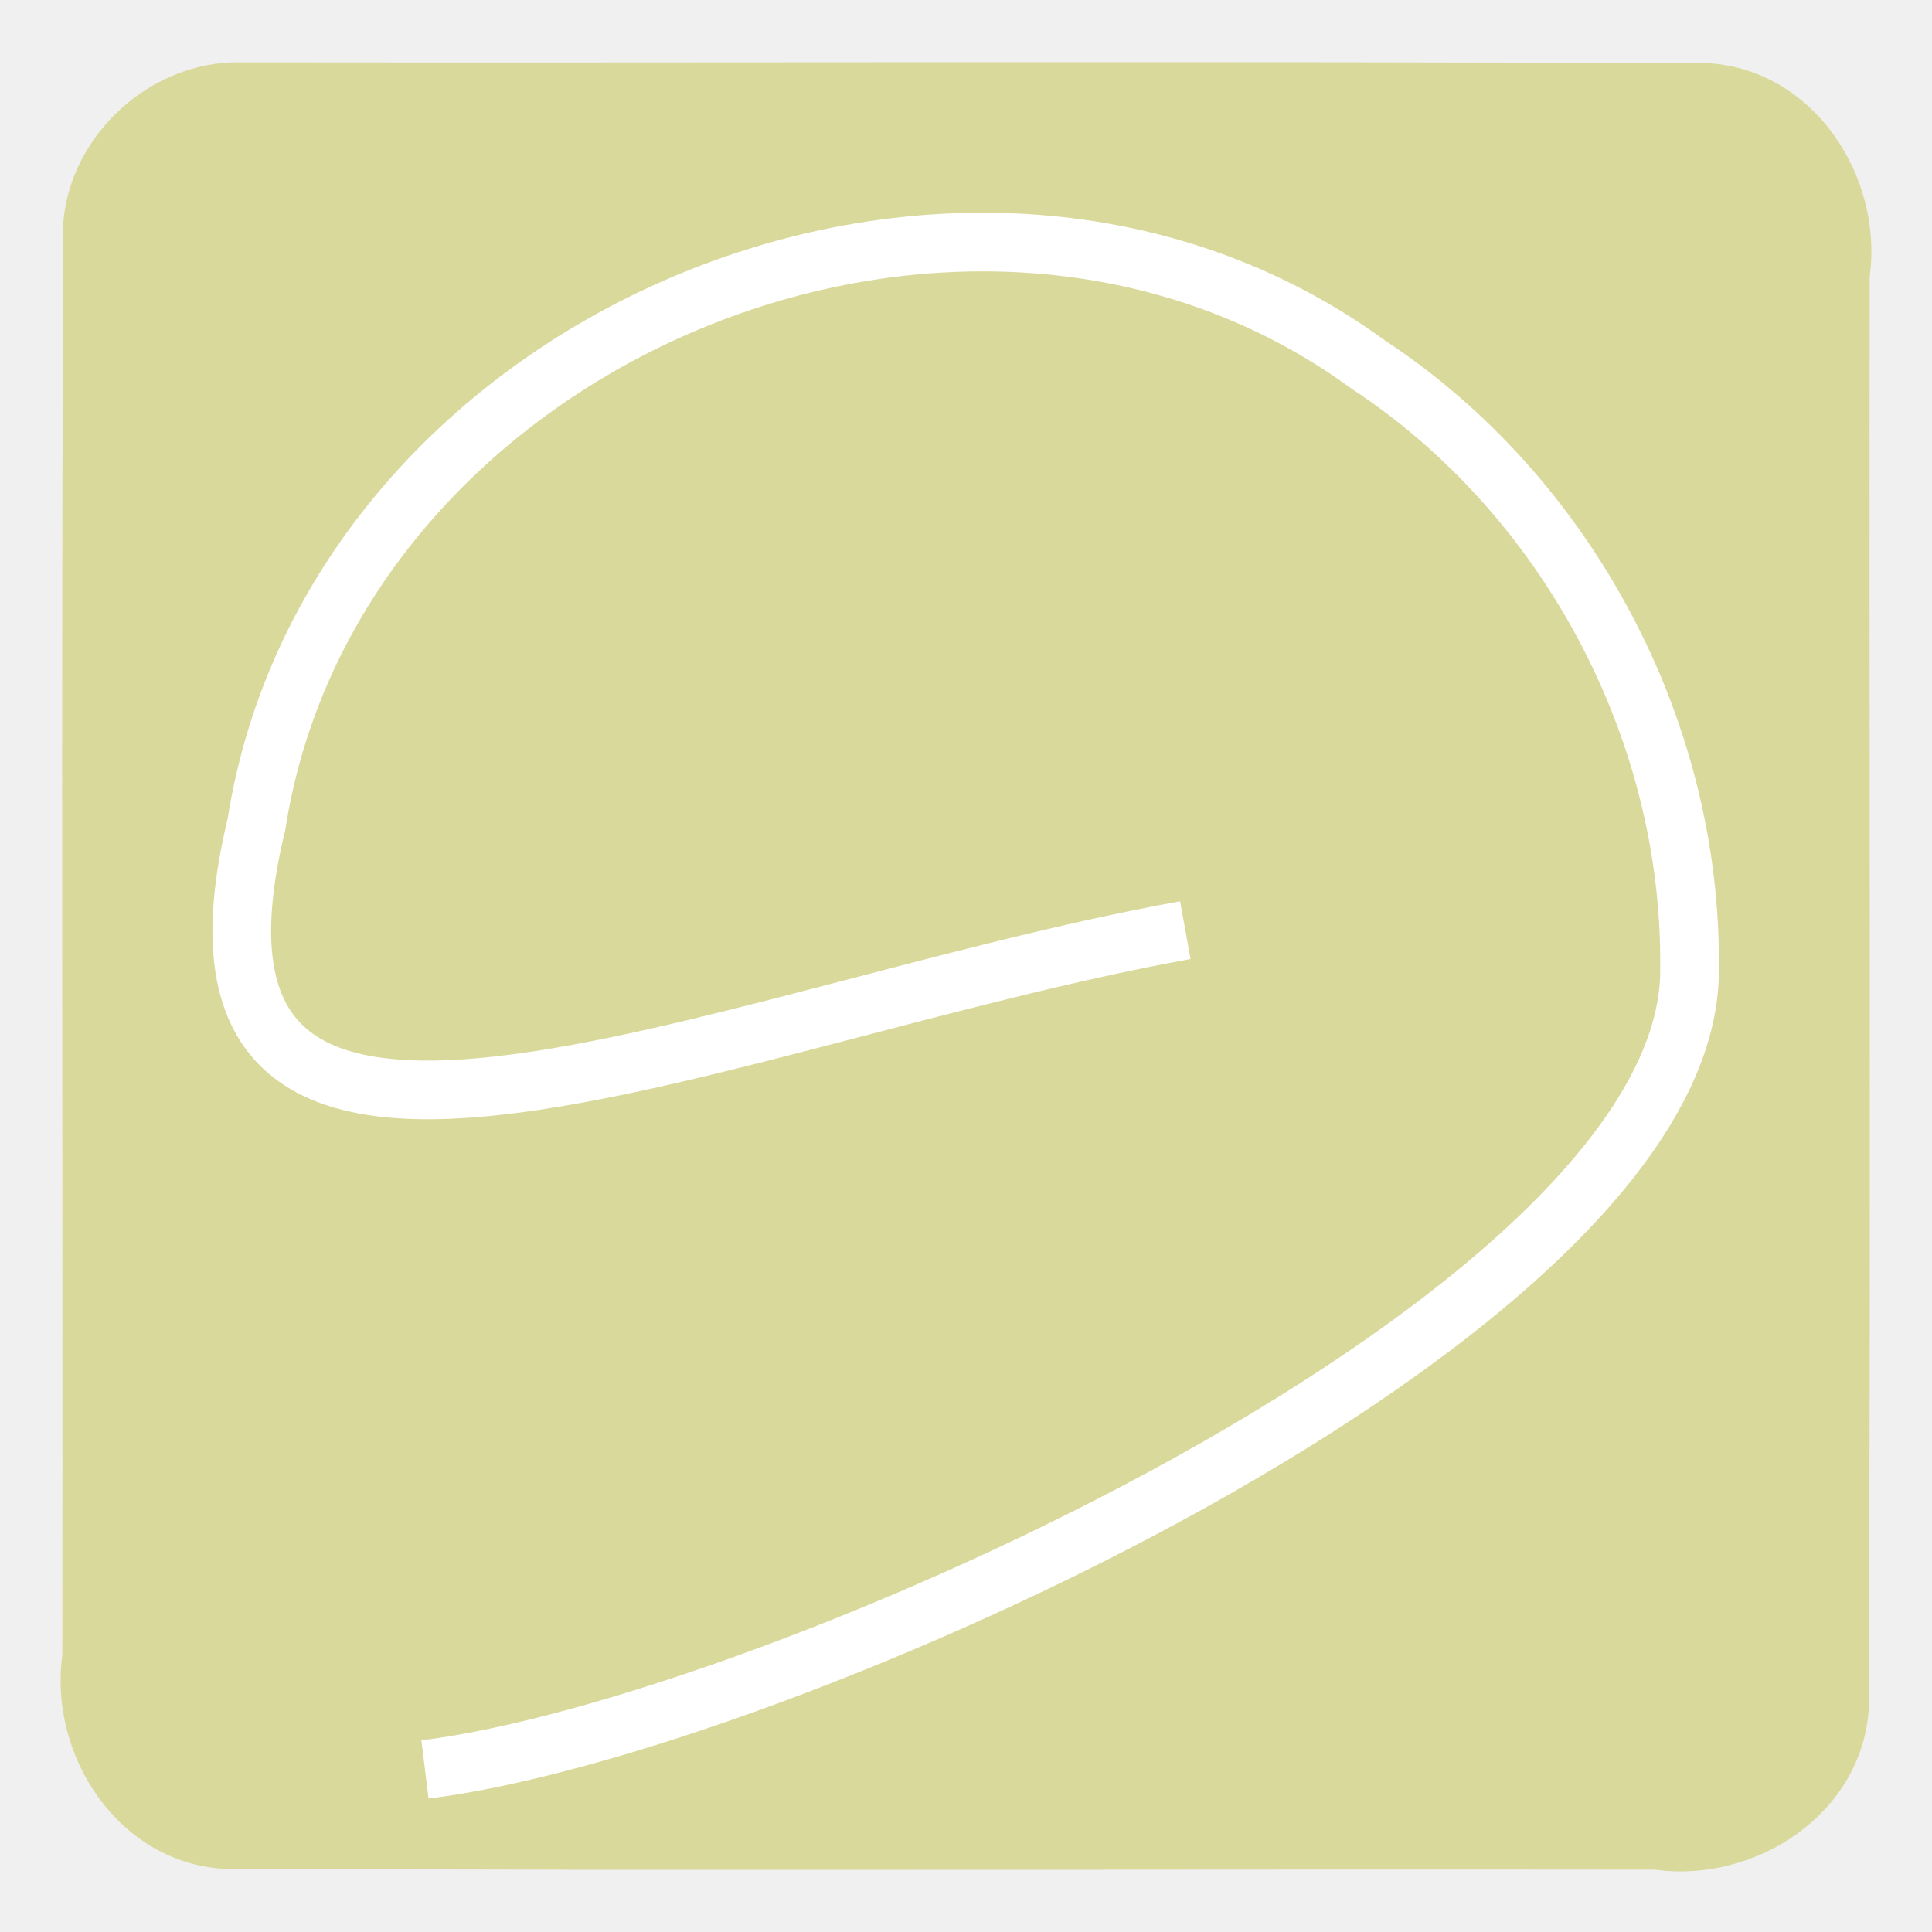
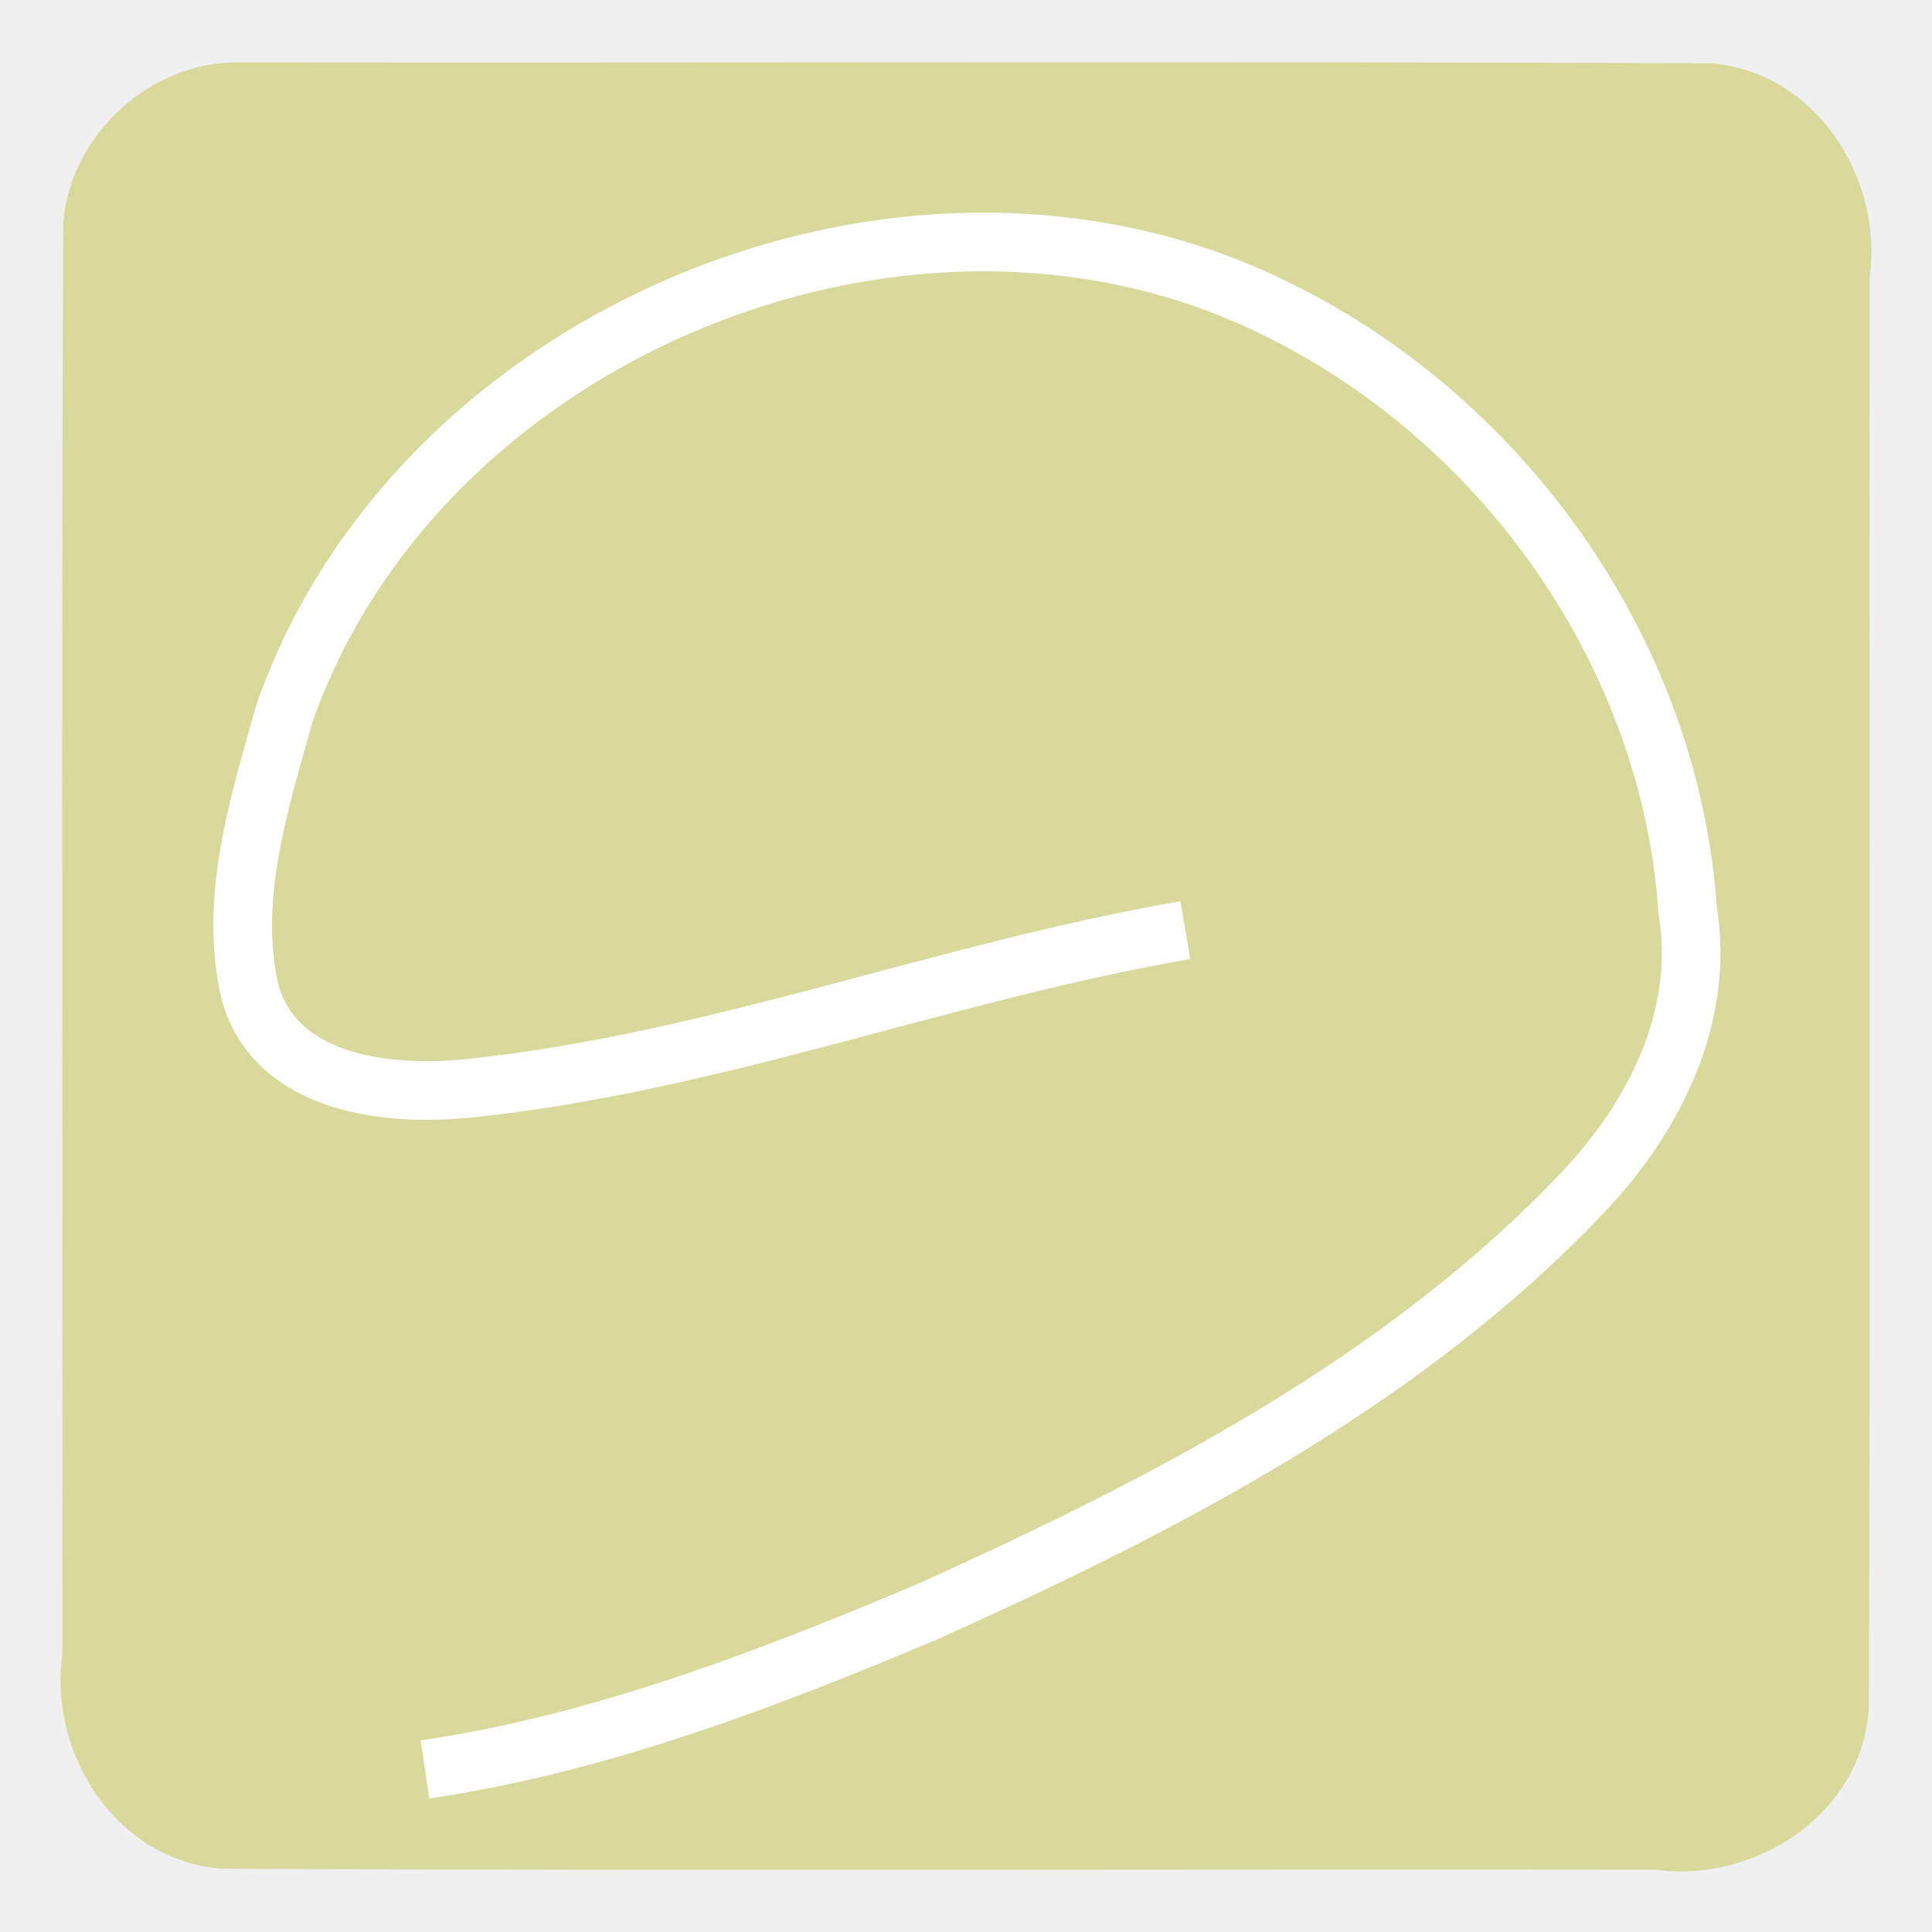
<svg xmlns="http://www.w3.org/2000/svg" width="300" height="300" viewBox="0 0 300 300" version="1.1" id="svg1">
  <defs id="defs1" />
  <g id="layer1" transform="matrix(1.173458,0,0,1.173458,-26.01817,-26.0186)">
+     <path id="mali_krog" style="fill:none;fill-opacity:0.527;stroke:none;stroke-width:7.762;stroke-dasharray:none;stroke-opacity:0.995" d="m 167.318,150 a 17.319,17.319 0 0 1 -17.319,17.319 17.319,17.319 0 0 1 -17.319,-17.319 17.319,17.319 0 0 1 17.319,-17.319 17.319,17.319 0 0 1 17.319,17.319 z" />
    <path id="kvadrat" style="fill:#c4c450;fill-opacity:0.527;stroke-width:4.806;stroke-opacity:0.995" d="m 54.06,30.419 c 64.766,0.081 129.541,-0.162 194.302,0.122 13.922,0.956 23.024,15.064 21.217,28.255 -0.081,63.188 0.162,126.384 -0.122,189.567 -0.956,13.922 -15.064,23.024 -28.255,21.217 -63.188,-0.081 -126.384,0.162 -189.567,-0.122 -13.922,-0.956 -23.024,-15.064 -21.217,-28.255 0.081,-63.188 -0.162,-126.384 0.122,-189.567 0.958,-11.775 11.706,-21.468 23.52,-21.217 z" />
-     <path id="vijuga" style="fill:none;fill-opacity:0.571;stroke:#ffffff;stroke-width:7.762;stroke-dasharray:none" d="M 179.02,145.257 C 116.725,156.528 41.084,193.35 56.095,131.321 66.219,66.43 150.18,31.707 203.192,70.391 c 26.284,17.284 42.783,48.151 42.552,79.609 0.948,46.226 -121.446,100.675 -167.337,106.316" />
+     <path id="vijuga" style="fill:none;fill-opacity:0.571;stroke:#ffffff;stroke-width:7.762;stroke-dasharray:none" d="m 179.02,145.257 c -31.982,5.508 -62.612,17.643 -94.989,20.944 -10.573,1.05 -25.213,-0.509 -28.729,-12.57 -2.971,-12.359 1.165,-25.066 4.468,-36.946 17.758,-50.959 83.601,-77.745 131.818,-53.38 29.999,14.914 51.633,45.728 53.908,79.339 2.311,13.943 -4.372,27.286 -13.74,37.171 -23.943,25.309 -55.626,41.553 -87.021,55.698 -21.339,8.976 -43.31,17.418 -66.327,20.803" />
  </g>
</svg>
